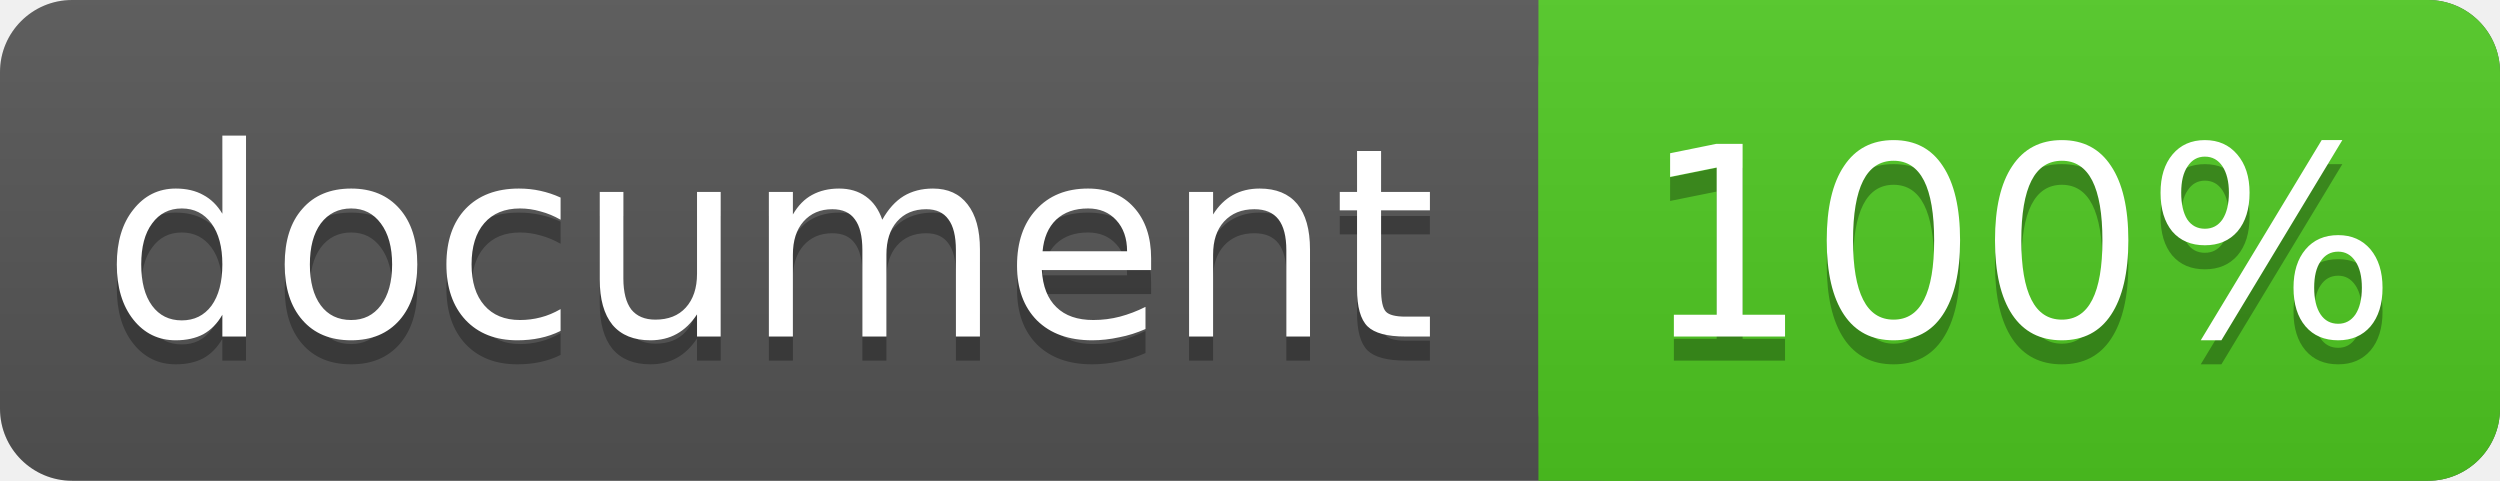
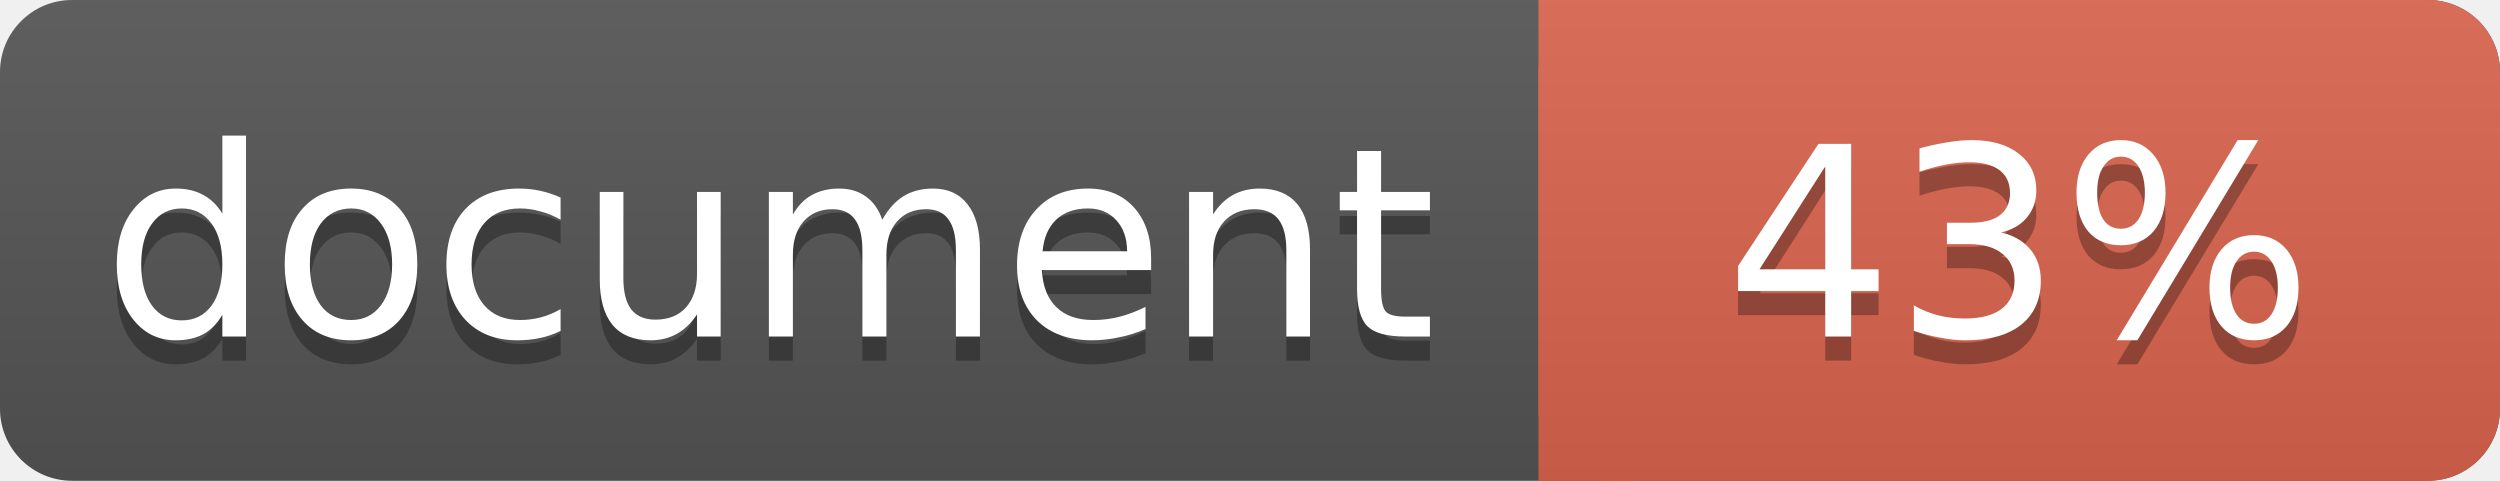
<svg xmlns="http://www.w3.org/2000/svg" width="104" height="20">
  <linearGradient id="a" x2="0" y2="100%">
    <stop offset="0" stop-color="#bbb" stop-opacity=".1" />
    <stop offset="1" stop-opacity=".1" />
  </linearGradient>
  <rect rx="3" width="104" height="20" fill="#555" />
-   <rect rx="3" x="64" width="40" height="20" fill="#4fc921" />
-   <path fill="#4fc921" d="M64 0h4v20h-4z" />
+   <rect rx="3" x="64" width="40" height="20" fill="#db654f" />
+   <path fill="#db654f" d="M64 0h4v20h-4z" />
  <rect rx="3" width="104" height="20" fill="url(#a)" />
  <g fill="#fff" text-anchor="middle" font-family="DejaVu Sans,Verdana,Geneva,sans-serif" font-size="11">
    <text x="32" y="15" fill="#010101" fill-opacity=".3">document</text>
    <text x="32" y="14">document</text>
-     <text x="84" y="15" fill="#010101" fill-opacity=".3">100%</text>
-     <text x="84" y="14">100%</text>
+     <text x="84" y="15" fill="#010101" fill-opacity=".3">43%</text>
+     <text x="84" y="14">43%</text>
  </g>
</svg>
